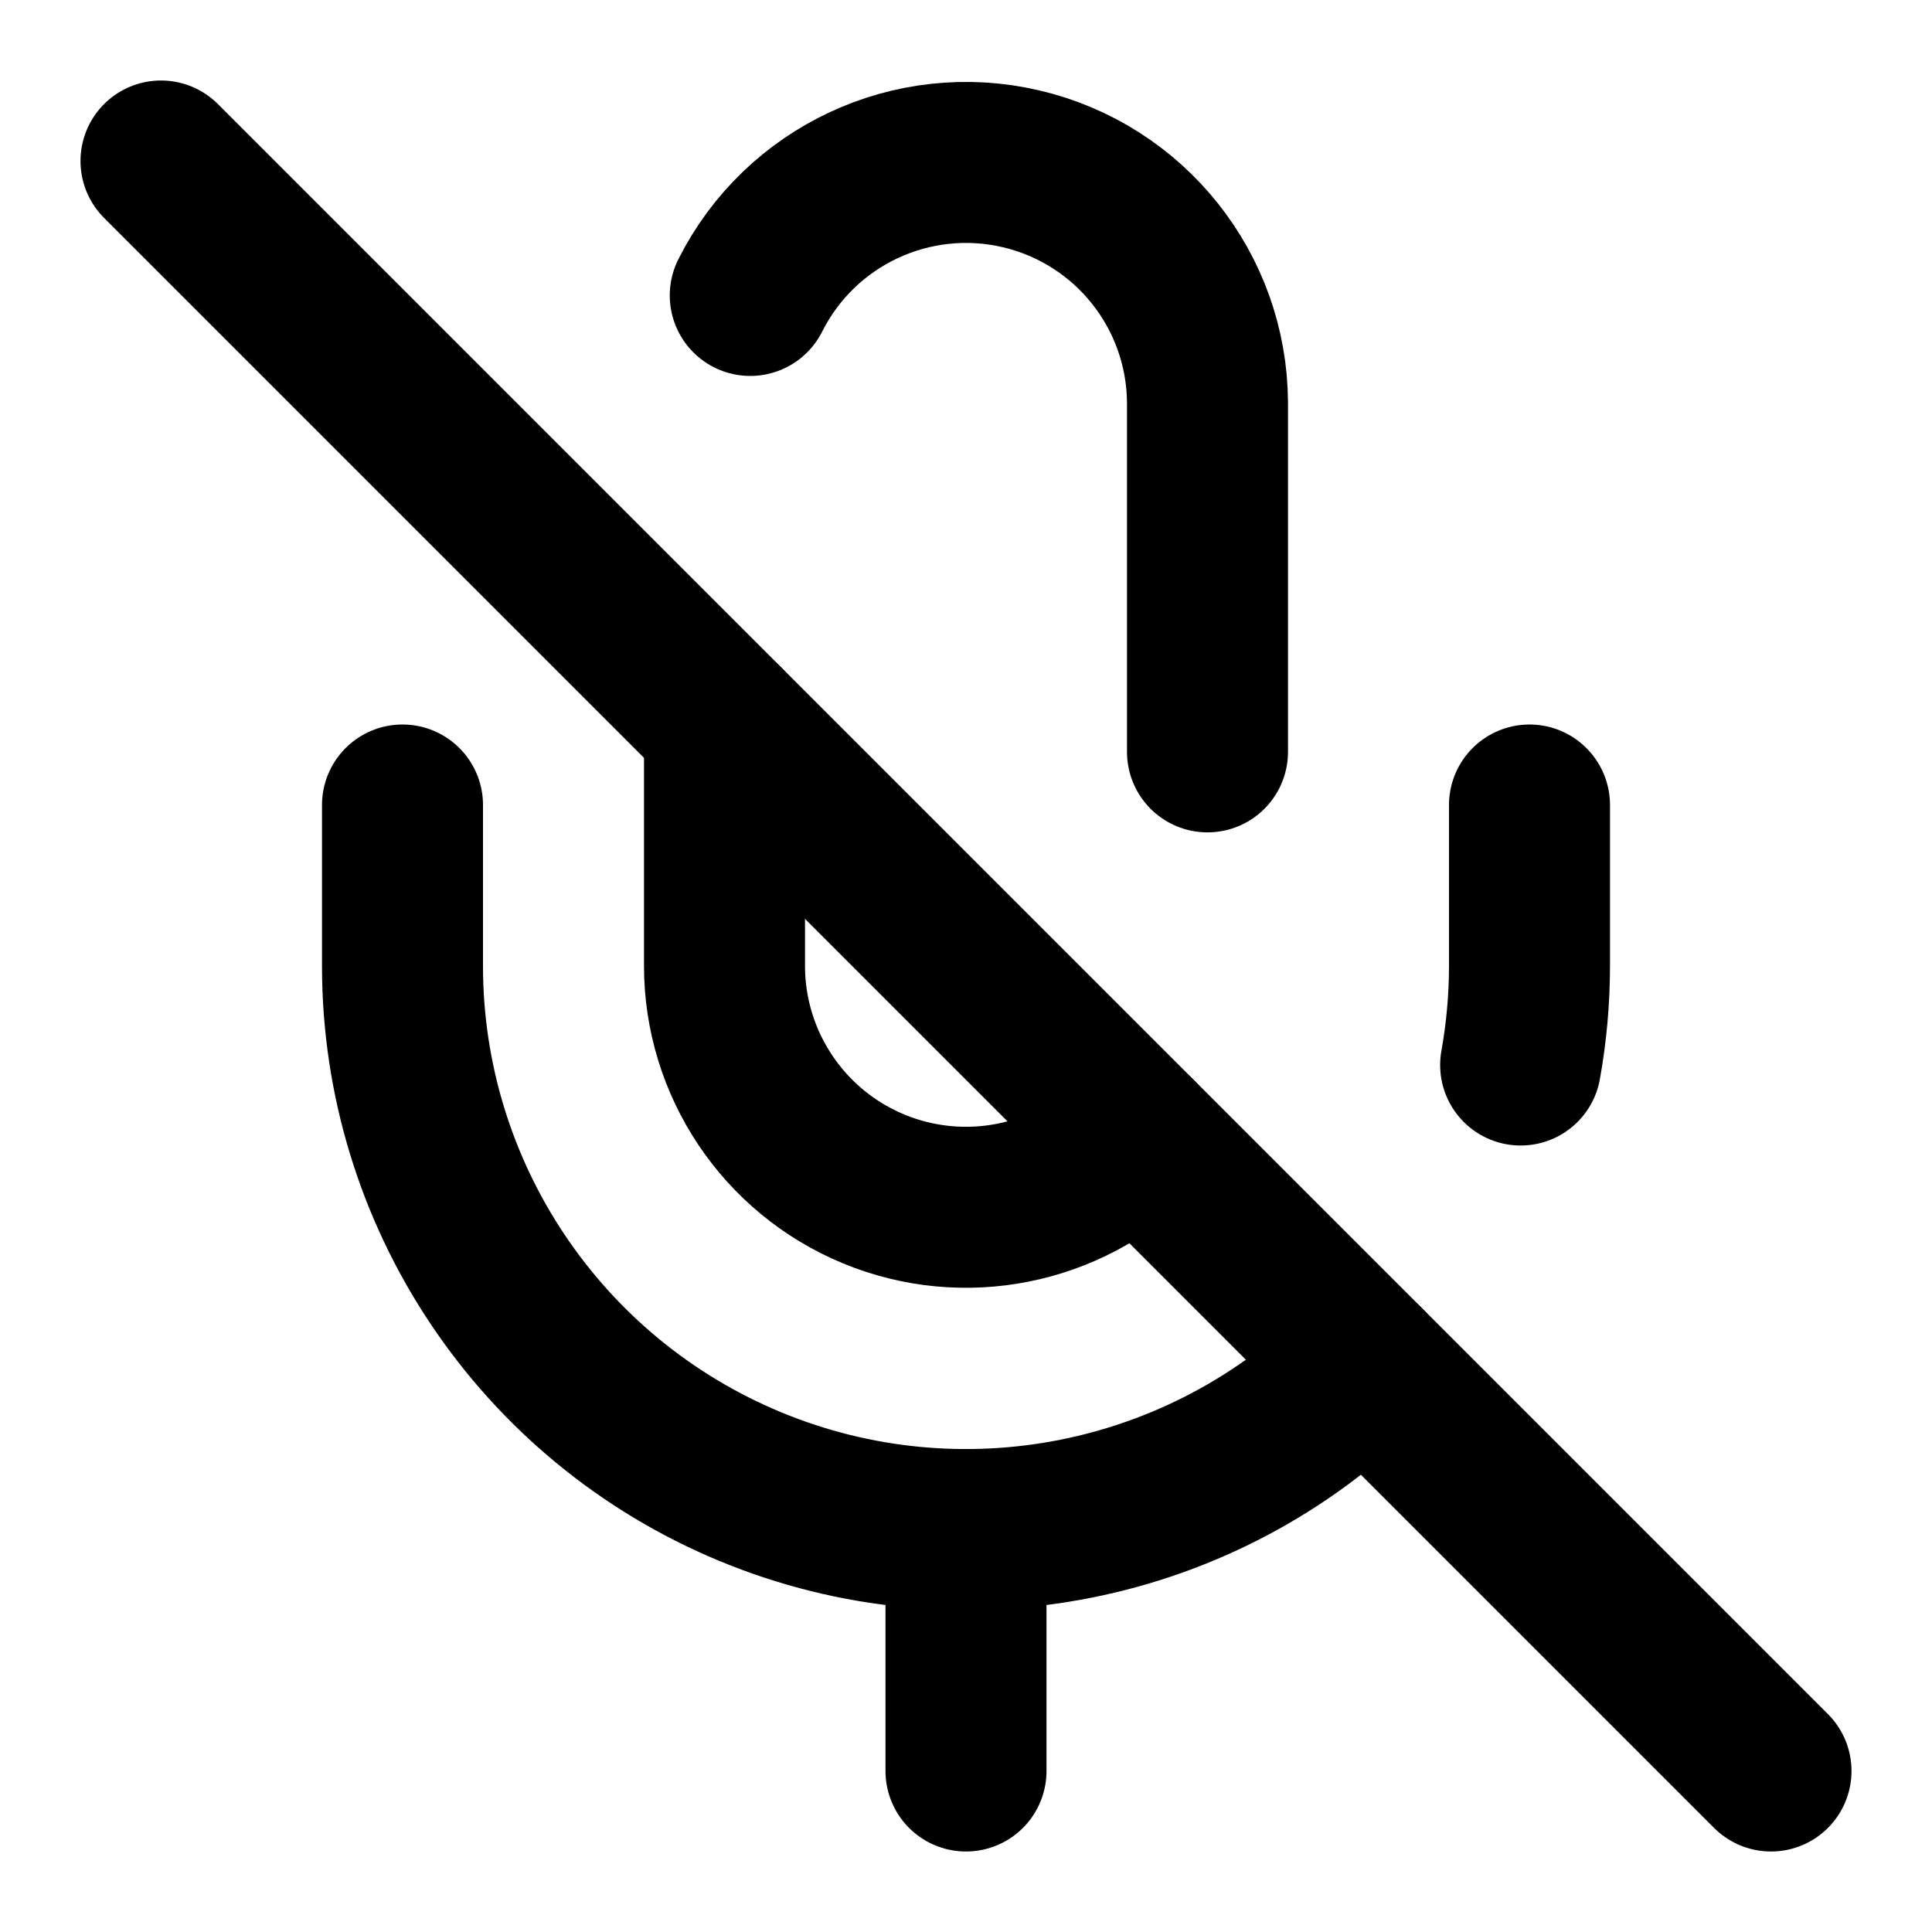
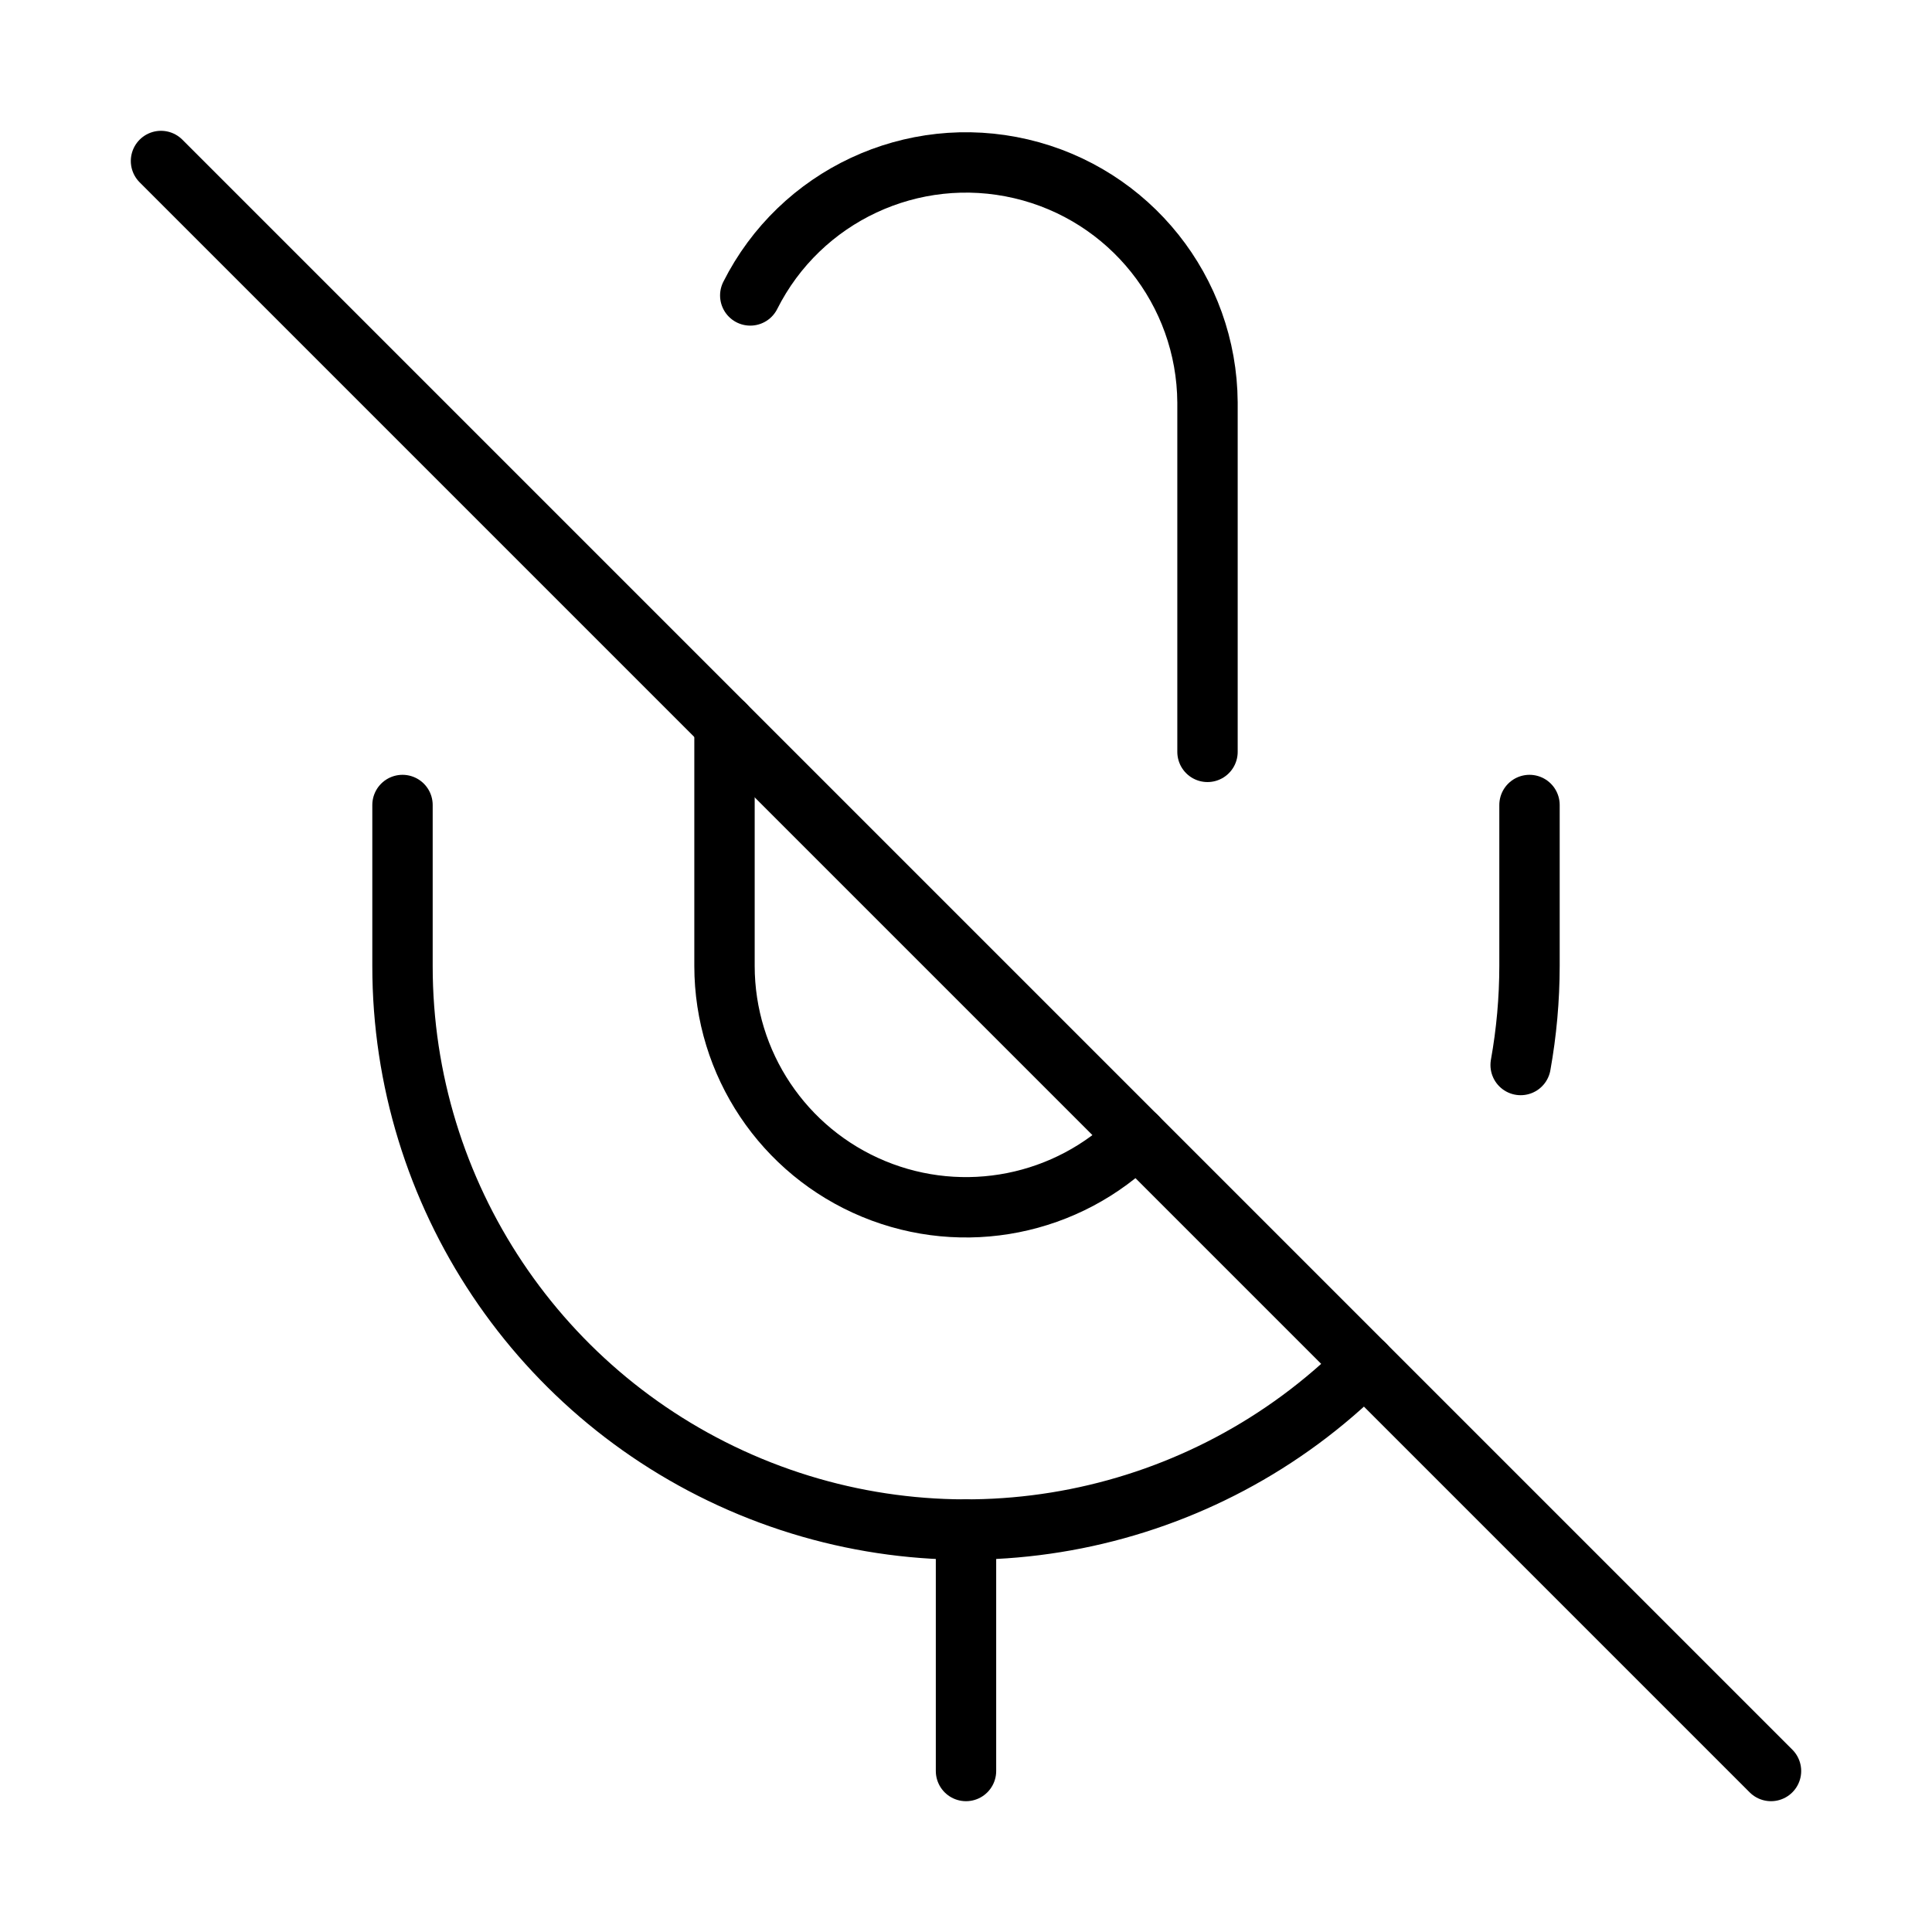
- <svg xmlns="http://www.w3.org/2000/svg" width="24" height="24" viewBox="0 0 24 24" fill="none" stroke="currentColor" stroke-width="2" stroke-linecap="round" stroke-linejoin="round" class="lucide lucide-mic-off-icon lucide-mic-off">
+ <svg xmlns="http://www.w3.org/2000/svg" width="24" height="24" viewBox="0 0 24 24" fill="none" stroke="currentColor" stroke-width="0.75" stroke-linecap="round" stroke-linejoin="round" class="lucide lucide-mic-off-icon lucide-mic-off">
  <path d="M12 19v3" />
  <path d="M15 9.34V5a3 3 0 0 0-5.68-1.33" />
  <path d="M16.95 16.95A7 7 0 0 1 5 12v-2" />
  <path d="M18.89 13.23A7 7 0 0 0 19 12v-2" />
  <path d="m2 2 20 20" />
  <path d="M9 9v3a3 3 0 0 0 5.12 2.12" />
</svg>
